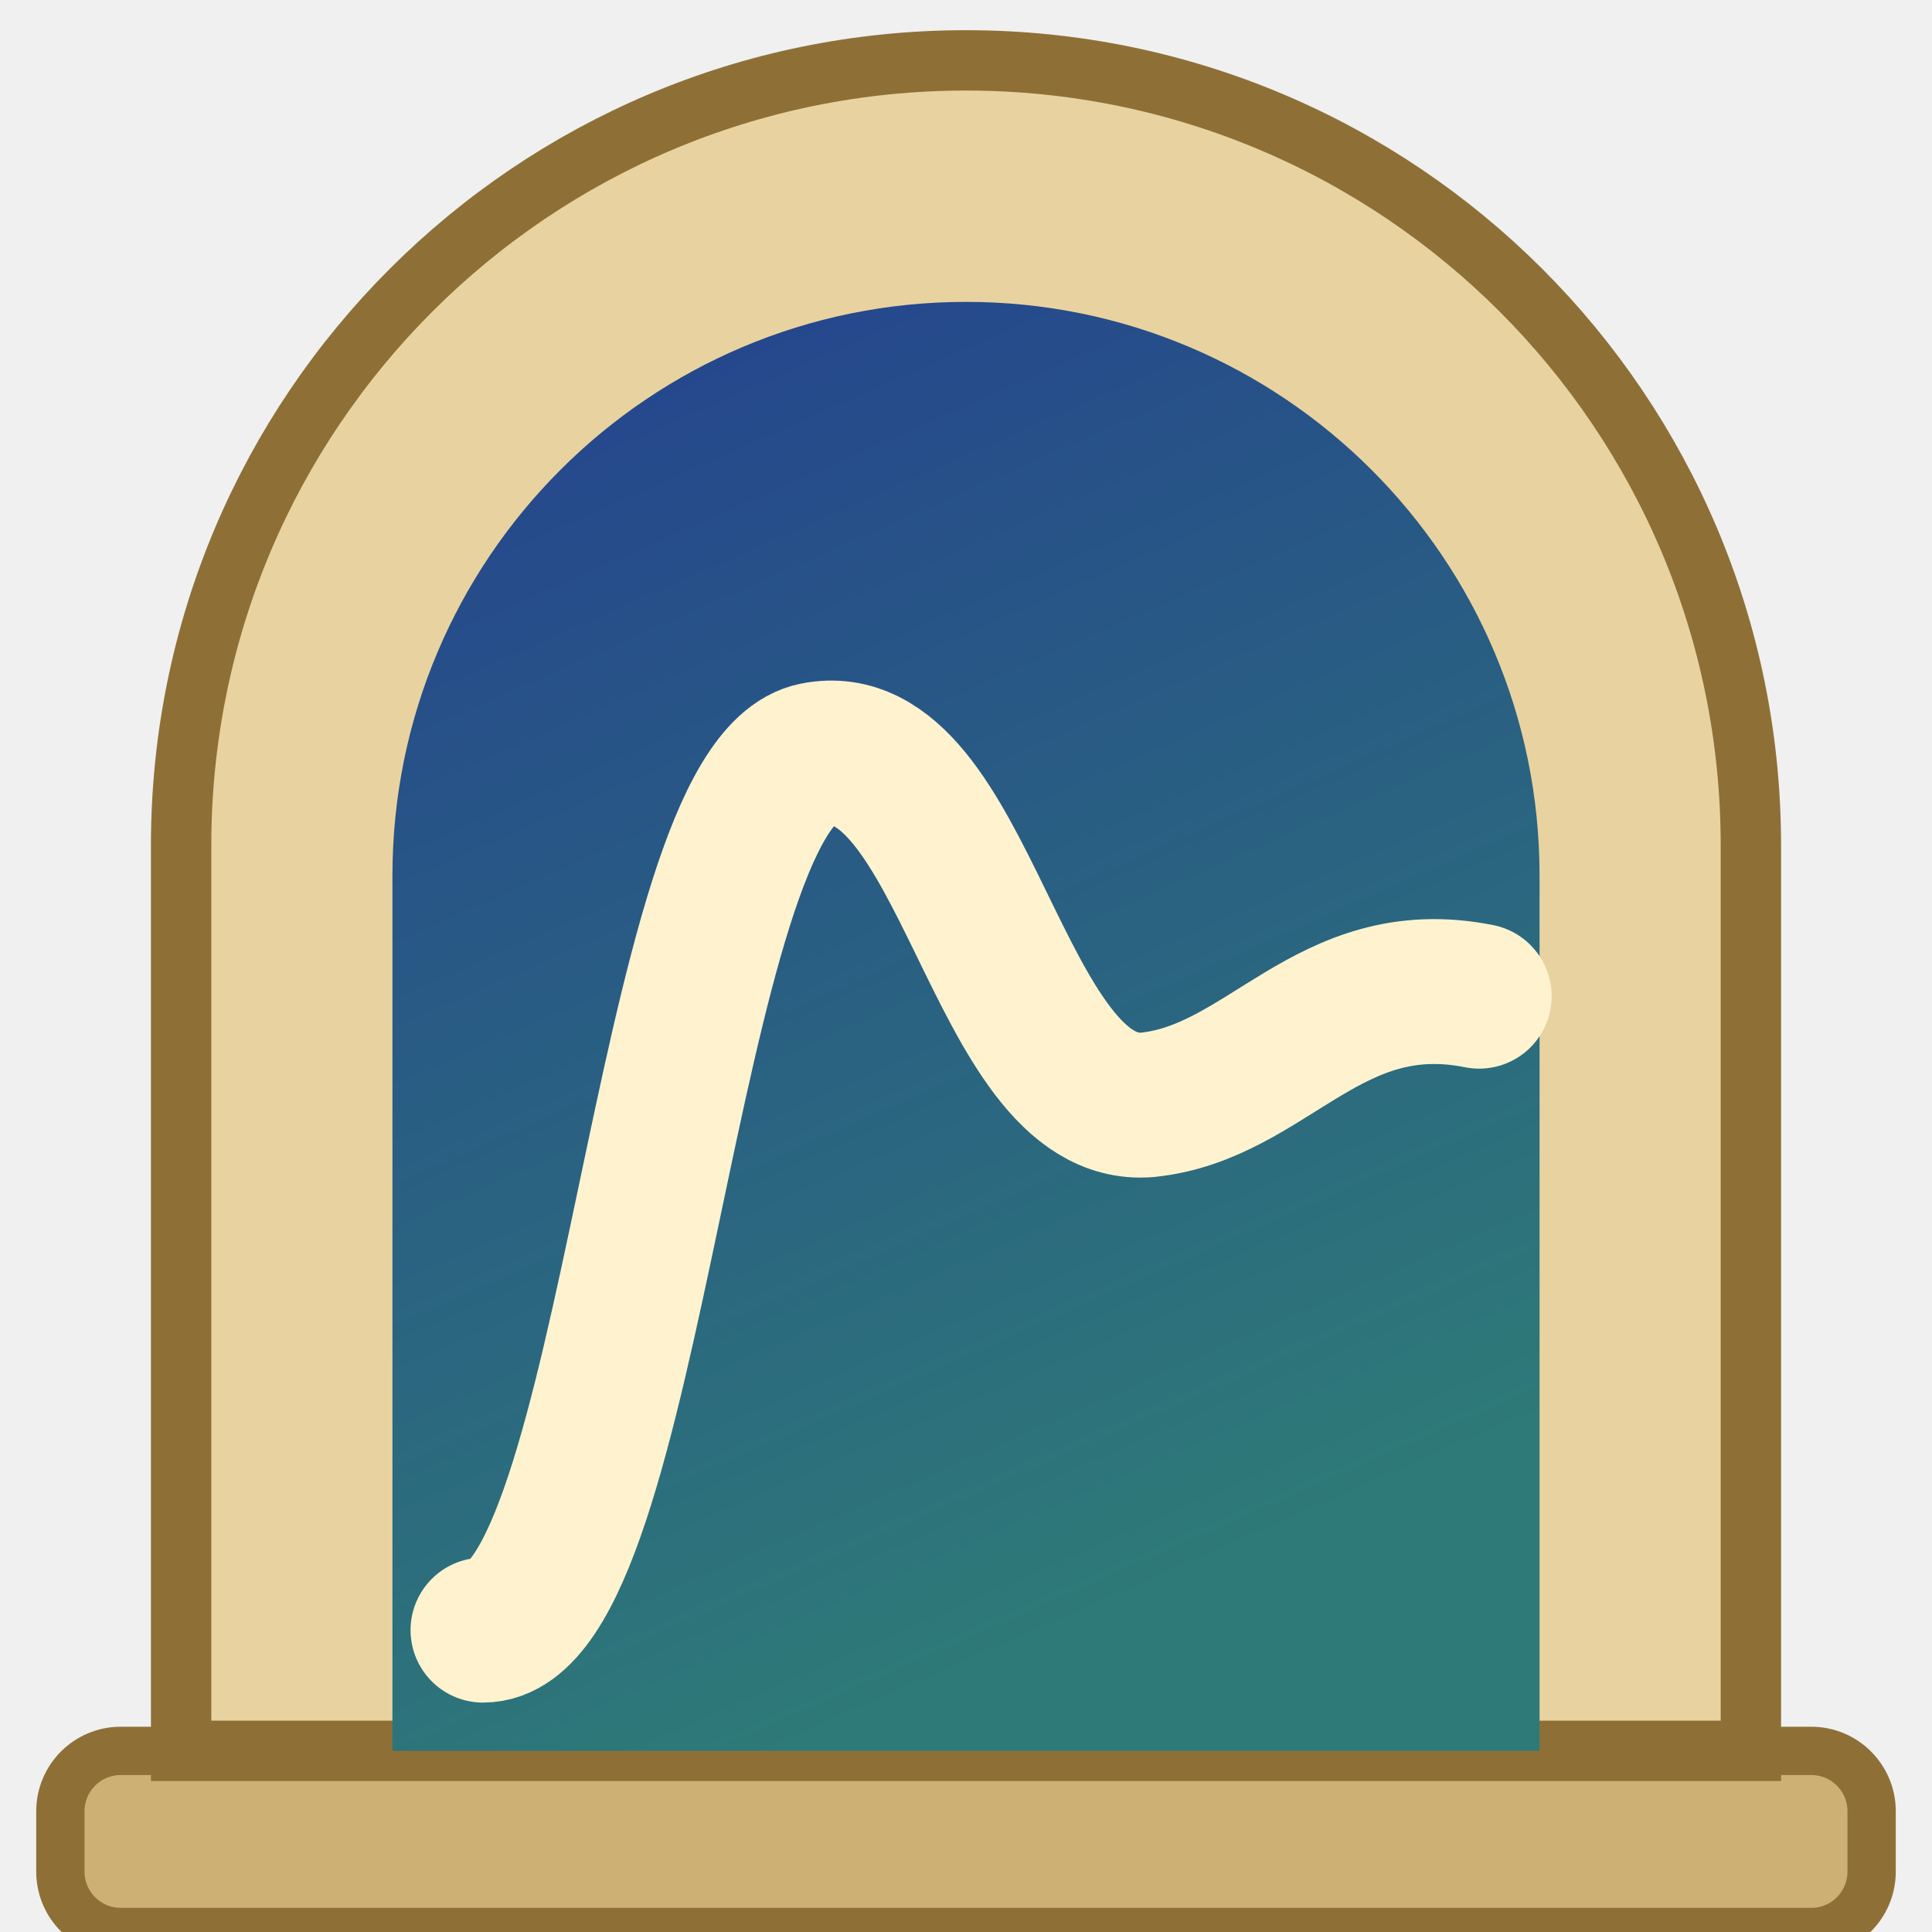
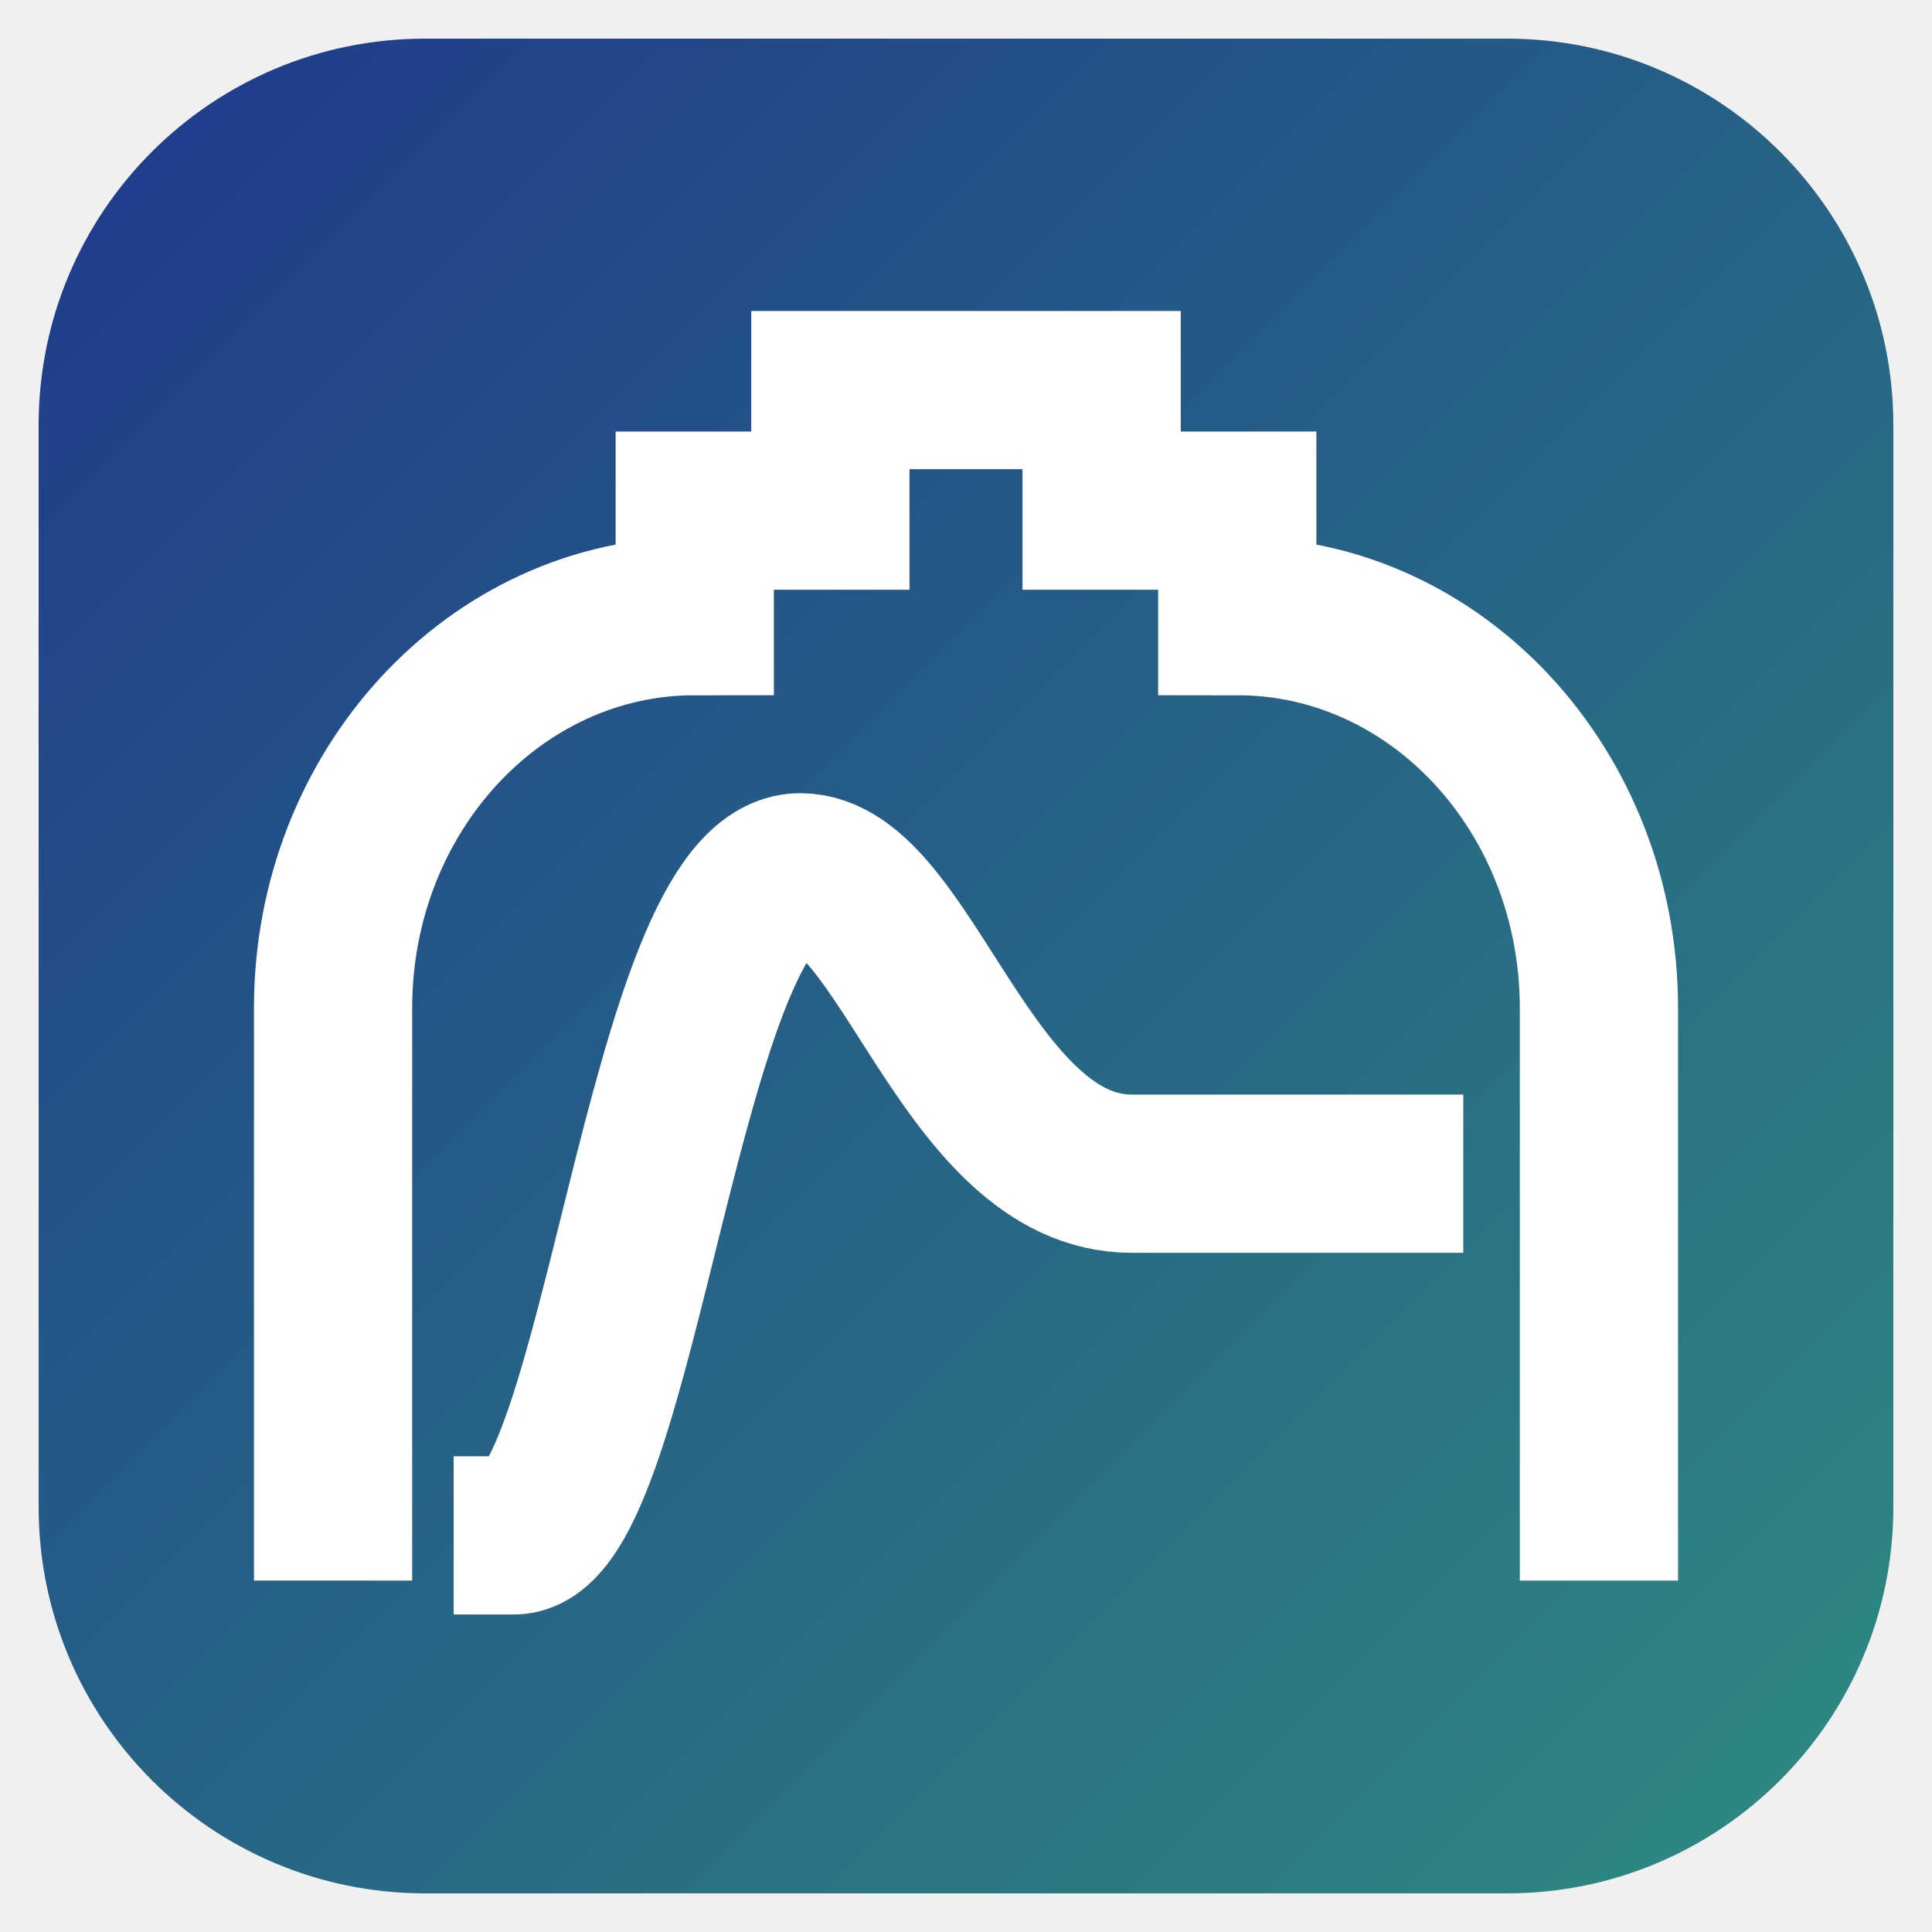
- <svg xmlns="http://www.w3.org/2000/svg" width="32" height="32" viewBox="0 0 32 32">
+ <svg xmlns="http://www.w3.org/2000/svg" width="256" height="256" viewBox="0 0 100 100">
  <defs>
-     <linearGradient id="field" x1="0" y1="0" x2="0.35" y2="1">
-       <stop offset="0" stop-color="#24418F" />
-       <stop offset="1" stop-color="#2E7A78" />
+     <linearGradient id="g" x1="0" y1="0" x2="1" y2="1">
+       <stop offset="0" stop-color="#1F388C" />
+       <stop offset="1" stop-color="#2E8C80" />
    </linearGradient>
  </defs>
-   <rect x="1" y="29" width="30" height="3" rx="1" fill="#CDB074" stroke="#8E7037" stroke-width="0.8" />
-   <path d="M3 29 V14 A13 13 0 0 1 29 14 V29 Z" fill="#E8D3A0" stroke="#8E7037" stroke-width="1" />
-   <path d="M6.5 29 V14.5 A9.5 9.5 0 0 1 25.5 14.5 V29 Z" fill="url(#field)" />
-   <path d="M8 27 C 10.5 27, 11 13, 13.5 12.5 C 16 12, 16.5 18.5, 19 18.3 C 21 18.1, 22 16, 24.5 16.5" fill="none" stroke="#FFF3CF" stroke-width="2.4" stroke-linecap="round" stroke-linejoin="round" />
+   <rect x="2" y="2" width="96" height="96" rx="20" fill="url(#g)" />
+   <g transform="translate(11.00 13.17) scale(0.78)">
+     <path d="M 8 88 V 50 A 24 26 0 0 1 32 24 V 17 H 41 V 9 H 59 V 17 H 68 V 24 A 24 26 0 0 1 92 50 V 88" fill="none" stroke="#FFFFFF" stroke-width="10.5" stroke-linejoin="miter" />
+     <path d="M 16 85 H 20 C 27 85 30 41 39 41 C 46 41 50 61 61 61 H 83" fill="none" stroke="#FFFFFF" stroke-width="10.5" stroke-linejoin="round" />
+   </g>
</svg>
